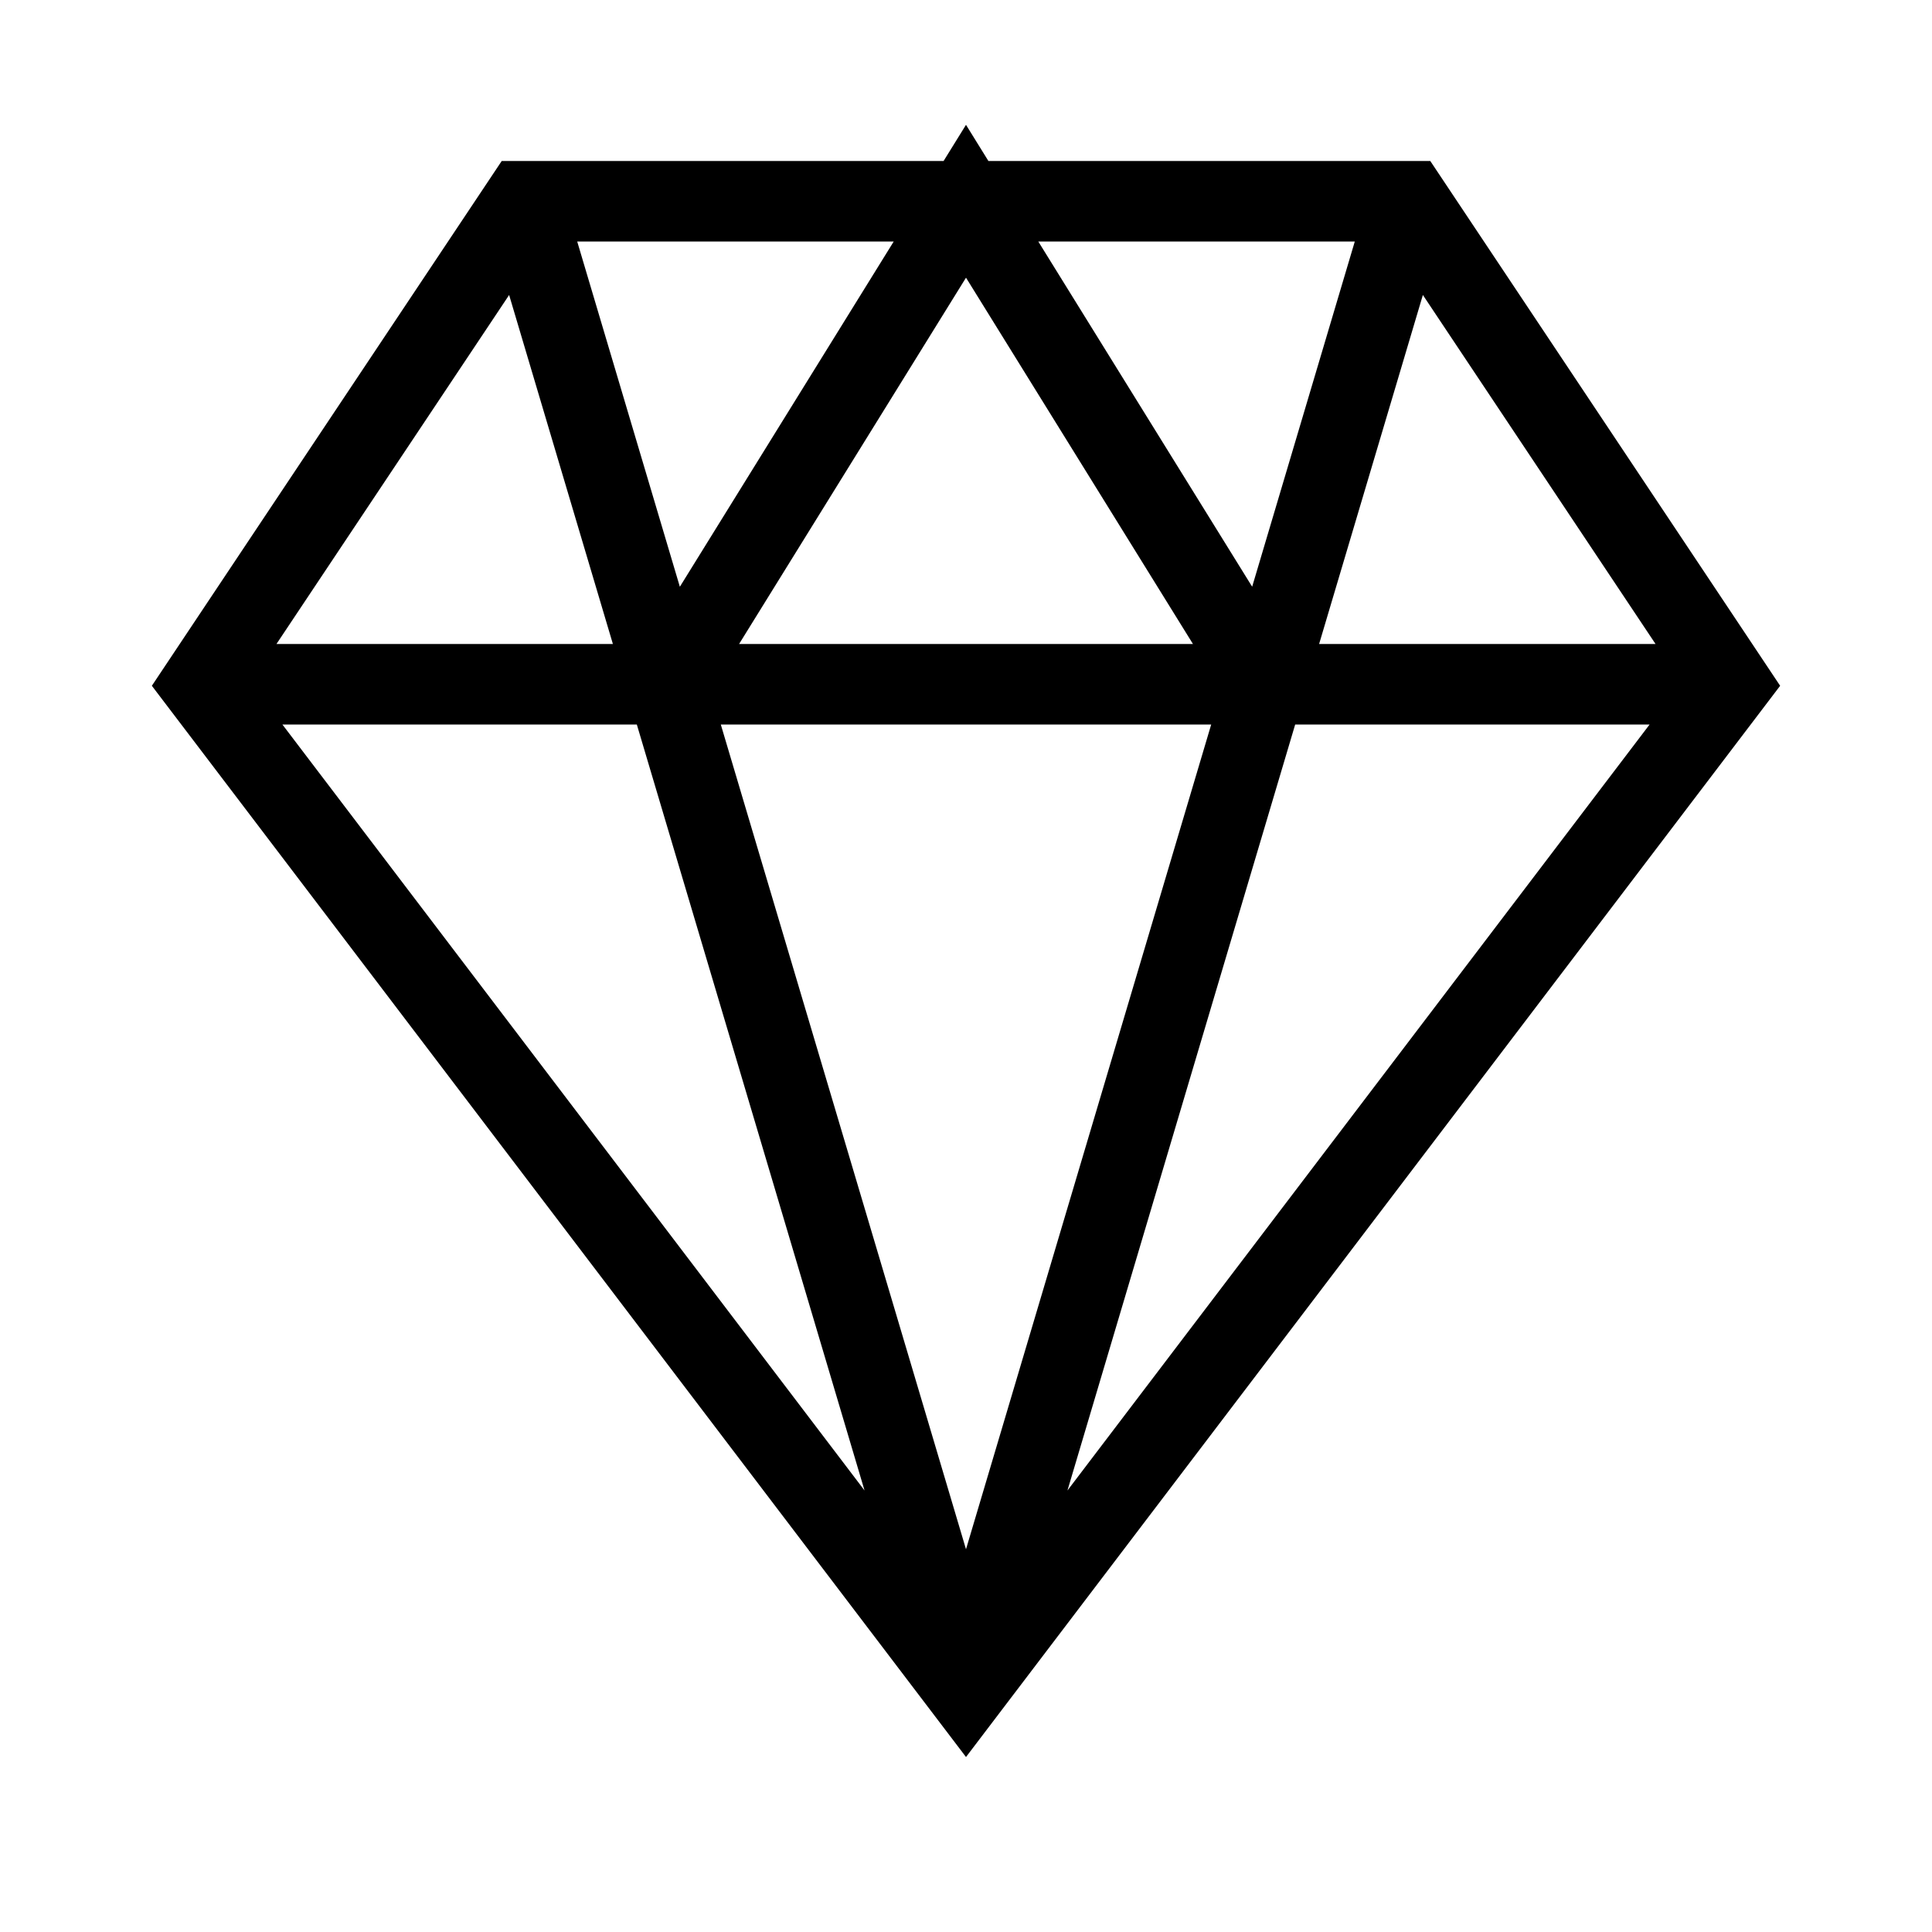
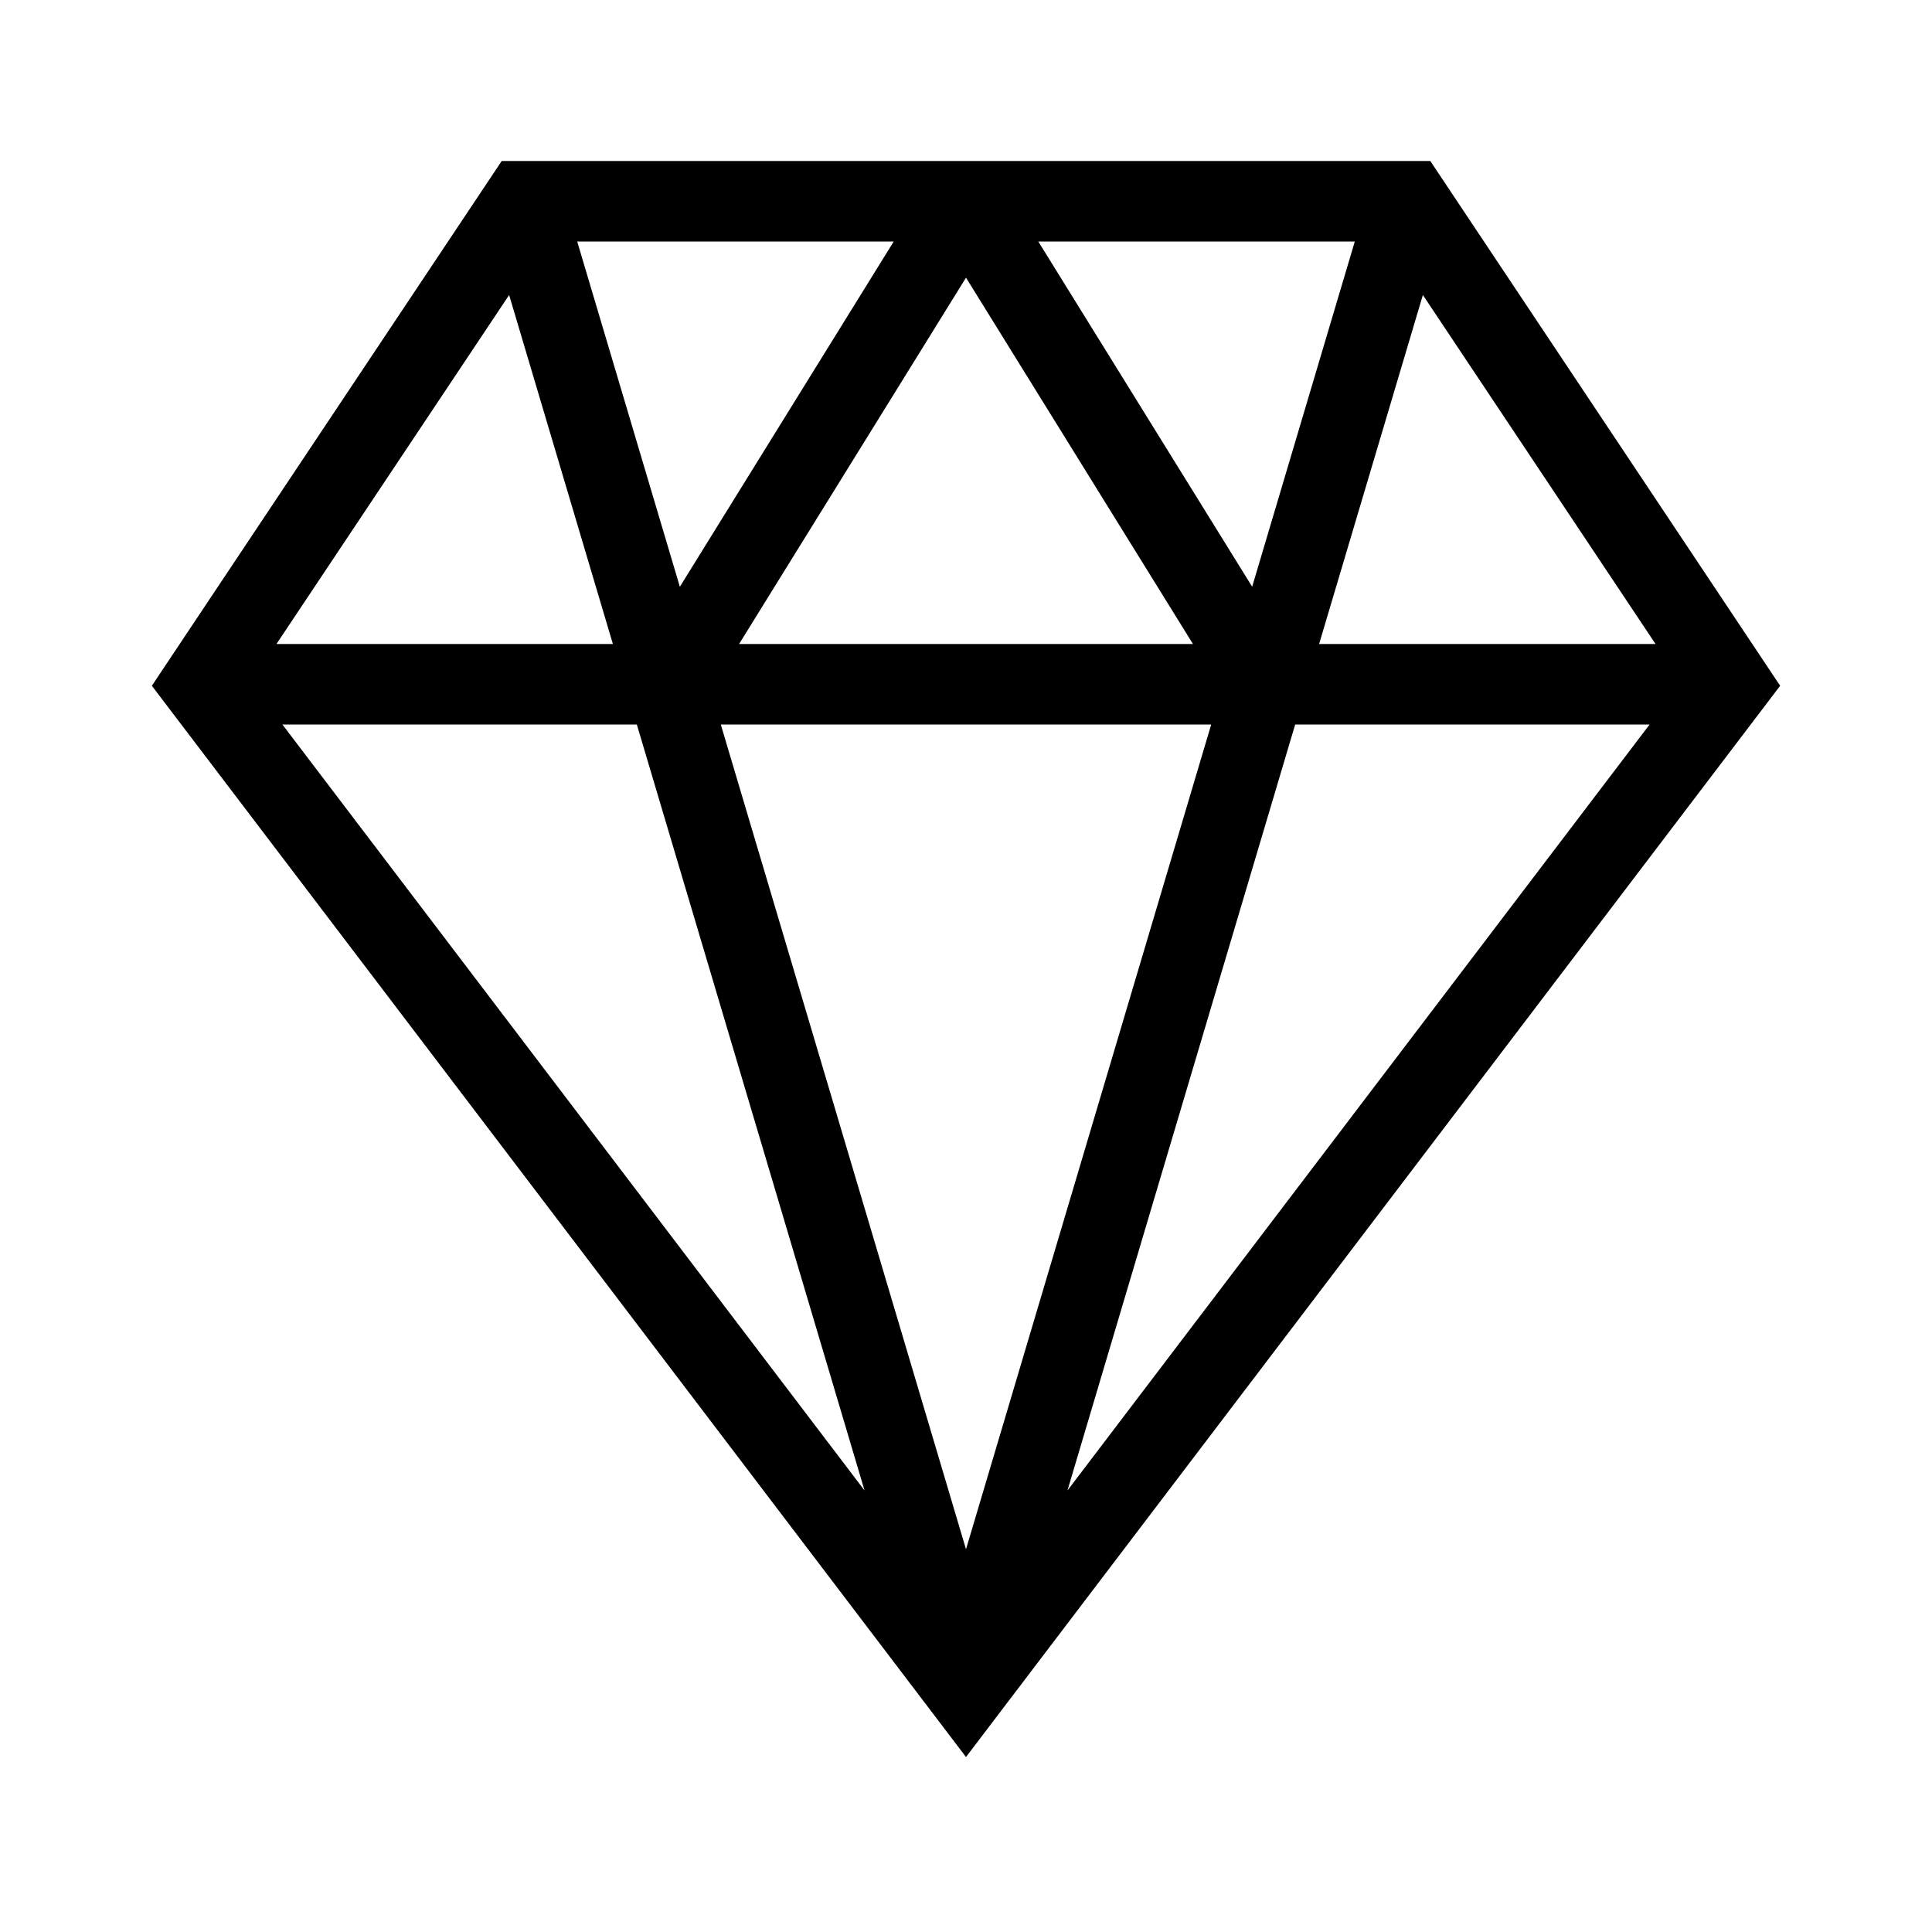
- <svg xmlns="http://www.w3.org/2000/svg" width="36" height="36" version="1.1" viewBox="0 0 36 36">
-   <path fill="none" fill-rule="evenodd" stroke="#000" stroke-width="1.5" d="M32.25,12.75 L3.75,12.75 M9.75,3.75 L18,31.5 M26.25,3.75 L18,31.5 M18,31.5 L32.25,12.75 L26.25,3.75 L9.75,3.75 L3.75,12.75 L18,31.5 Z M12.425,12.75 L18,3.75 L23.576,12.75" />
+ <svg xmlns="http://www.w3.org/2000/svg" width="36" height="36" viewBox="0 0 36 36">
+   <path fill="none" stroke="#000" stroke-width="1.5" d="M32.25,12.75 L3.75,12.75 M9.75,3.75 L18,31.5 M26.25,3.75 L18,31.5 M18,31.5 L32.25,12.75 L26.25,3.75 L9.75,3.75 L3.75,12.75 L18,31.5 Z M18,3.75 L23.576,12.75 M12.425,12.75 L18,3.75" />
</svg>
